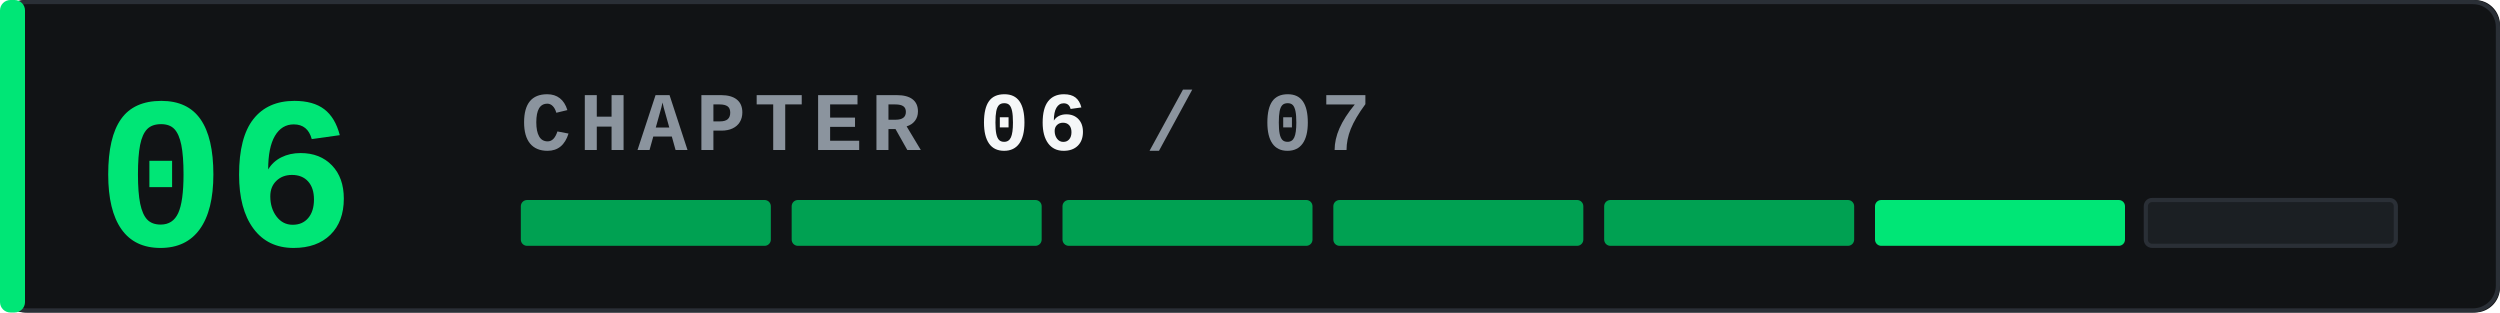
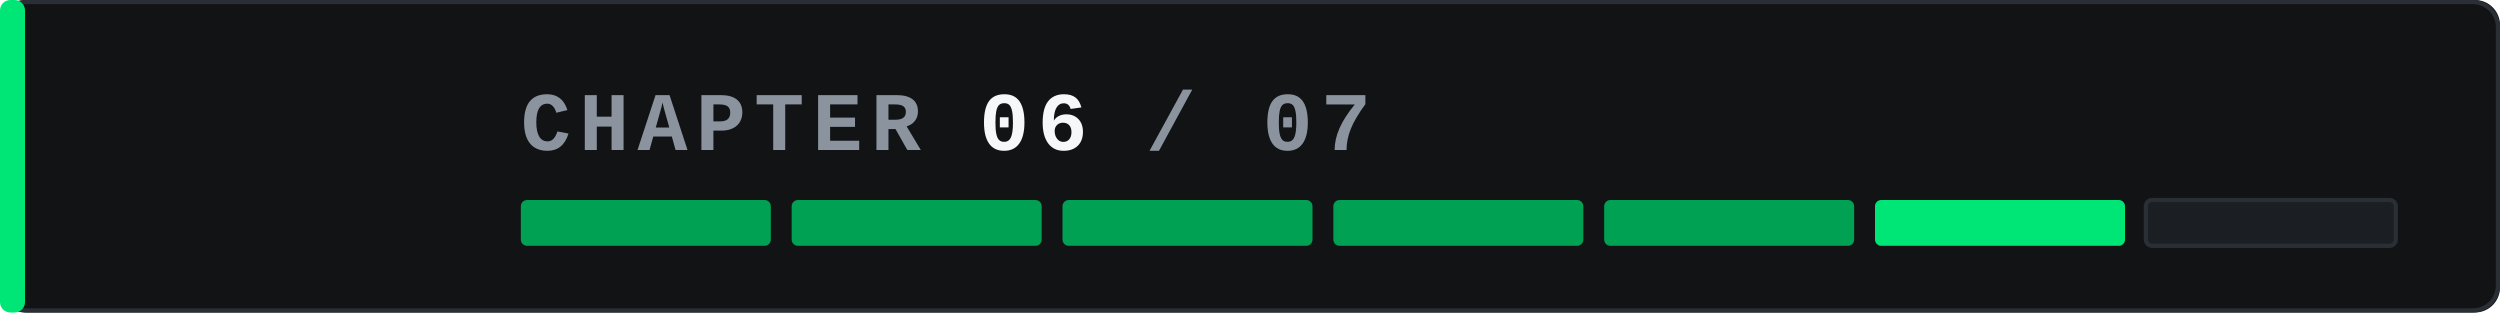
<svg xmlns="http://www.w3.org/2000/svg" viewBox="0 0 1200 150" width="1200" height="150" role="img" aria-label="Chapter 6 of 7">
  <style>
- @keyframes gl{0%{opacity:0}6%{opacity:.55}14%,100%{opacity:0}}
- .g0{animation:gl 6s linear infinite;animation-delay:0.40s}
- .g1{animation:gl 6s linear infinite;animation-delay:0.58s}
- .g2{animation:gl 6s linear infinite;animation-delay:0.76s}
- .g3{animation:gl 6s linear infinite;animation-delay:0.94s}
- .g4{animation:gl 6s linear infinite;animation-delay:1.12s}
- .g5{animation:gl 6s linear infinite;animation-delay:1.30s}
- @media (prefers-reduced-motion:reduce){*{animation:none!important}}
+ @keyframes gl{0%{opacity:0}30%{opacity:.5}60%,100%{opacity:0}}
+ .num{opacity:0;animation:nf 0.9s ease-out 0.1s 1 both}
+ @keyframes nf{to{opacity:1}}
+ .g0{animation:gl 1.6s ease-out 0.40s 1 both}
+ .g1{animation:gl 1.6s ease-out 0.58s 1 both}
+ .g2{animation:gl 1.6s ease-out 0.76s 1 both}
+ .g3{animation:gl 1.6s ease-out 0.94s 1 both}
+ .g4{animation:gl 1.6s ease-out 1.12s 1 both}
+ .g5{animation:gl 1.6s ease-out 1.30s 1 both}
+ @media (prefers-reduced-motion:reduce){*{animation:none!important}.num{opacity:1!important}}
</style>
  <rect width="1200" height="150" rx="12" fill="#111315" />
  <rect x="1" y="1" width="1198" height="148" rx="12" fill="none" stroke="#2A2F36" stroke-width="2" />
  <rect x="0" y="0" width="12" height="150" rx="5" fill="#00E676" />
-   <text x="46" y="118" font-family="ui-monospace,'SFMono-Regular','JetBrains Mono','Fira Code',Menlo,Consolas,'Liberation Mono',monospace" font-size="104" font-weight="800" fill="#00E676">06</text>
+   <text class="num" x="46" y="118" font-family="ui-monospace,'SFMono-Regular','JetBrains Mono','Fira Code',Menlo,Consolas,'Liberation Mono',monospace" font-size="104" font-weight="800" fill="#00E676">06</text>
  <text x="250" y="72" font-family="ui-monospace,'SFMono-Regular','JetBrains Mono','Fira Code',Menlo,Consolas,'Liberation Mono',monospace" font-size="40" font-weight="700" fill="#8B949E" letter-spacing="4">CHAPTER <tspan fill="#F5F7F8">06</tspan> / 07</text>
  <rect x="250" y="96" width="120" height="22" rx="3" fill="#00A152" />
  <rect x="380" y="96" width="120" height="22" rx="3" fill="#00A152" />
  <rect x="510" y="96" width="120" height="22" rx="3" fill="#00A152" />
  <rect x="640" y="96" width="120" height="22" rx="3" fill="#00A152" />
  <rect x="770" y="96" width="120" height="22" rx="3" fill="#00A152" />
  <rect x="900" y="96" width="120" height="22" rx="3" fill="#00E676" />
  <rect x="1030" y="96" width="120" height="22" rx="3" fill="#1B1F23" stroke="#2A2F36" stroke-width="2" />
  <rect class="g0" opacity="0" x="250" y="96" width="120" height="22" rx="3" fill="#F5F7F8" />
  <rect class="g1" opacity="0" x="380" y="96" width="120" height="22" rx="3" fill="#F5F7F8" />
  <rect class="g2" opacity="0" x="510" y="96" width="120" height="22" rx="3" fill="#F5F7F8" />
  <rect class="g3" opacity="0" x="640" y="96" width="120" height="22" rx="3" fill="#F5F7F8" />
  <rect class="g4" opacity="0" x="770" y="96" width="120" height="22" rx="3" fill="#F5F7F8" />
  <rect class="g5" opacity="0" x="900" y="96" width="120" height="22" rx="3" fill="#F5F7F8" />
</svg>
